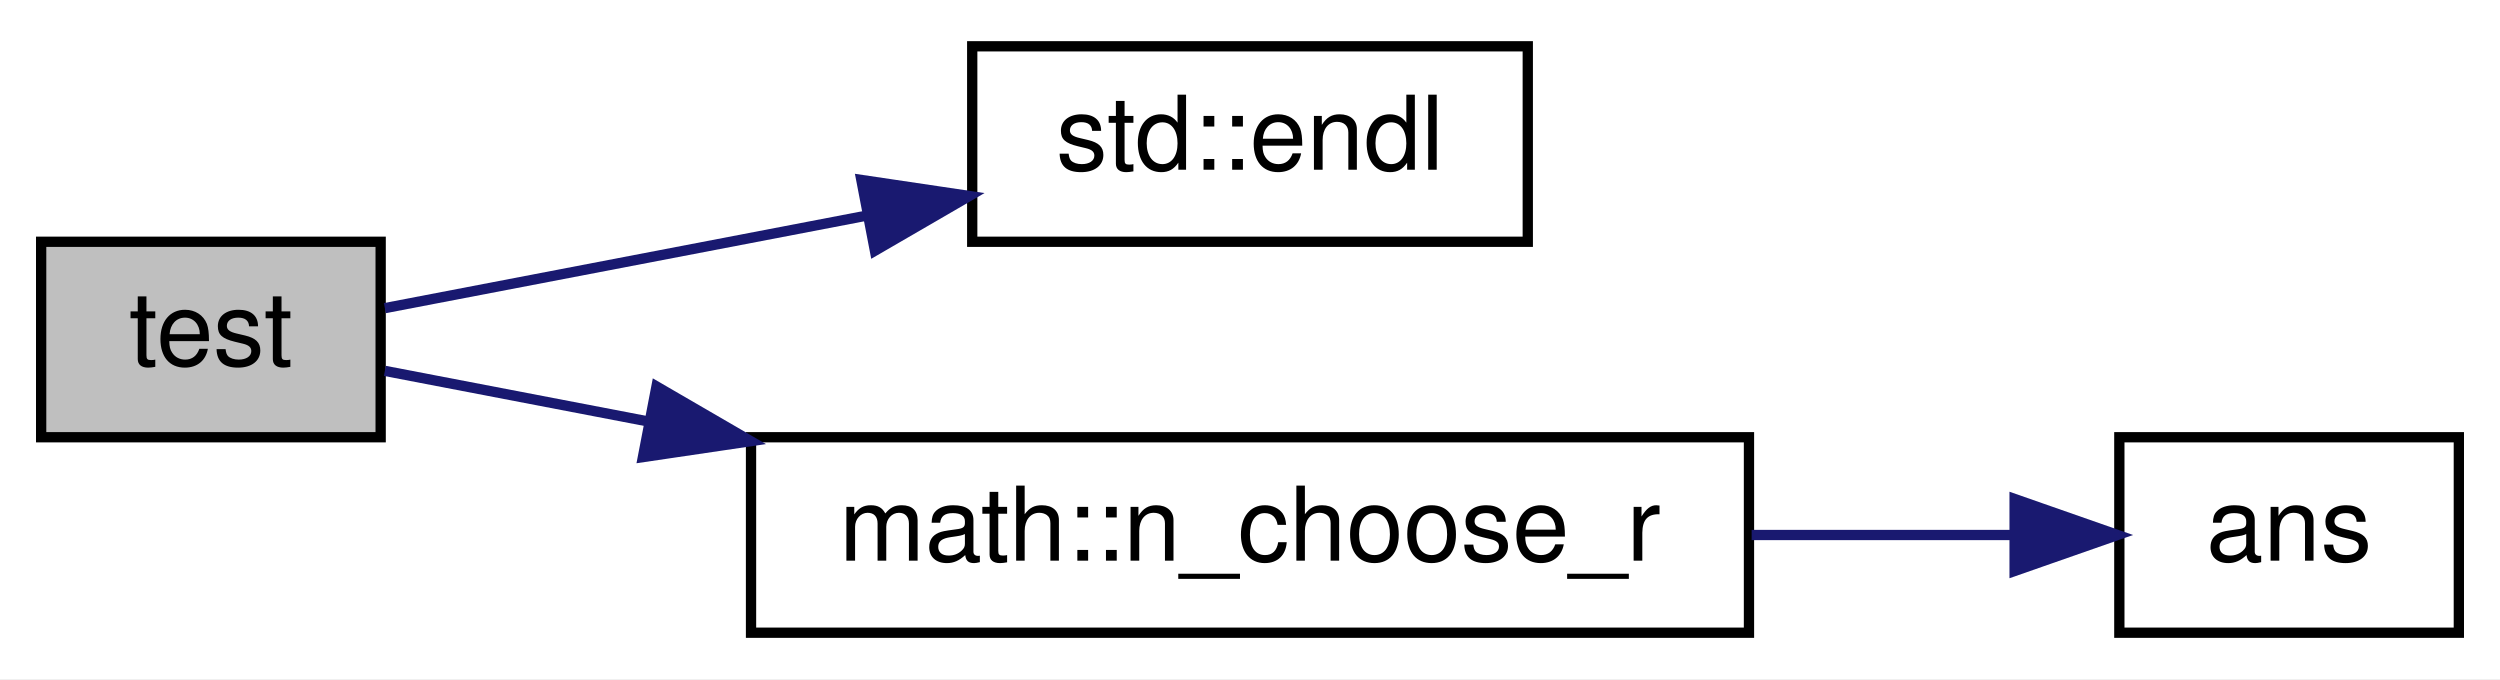
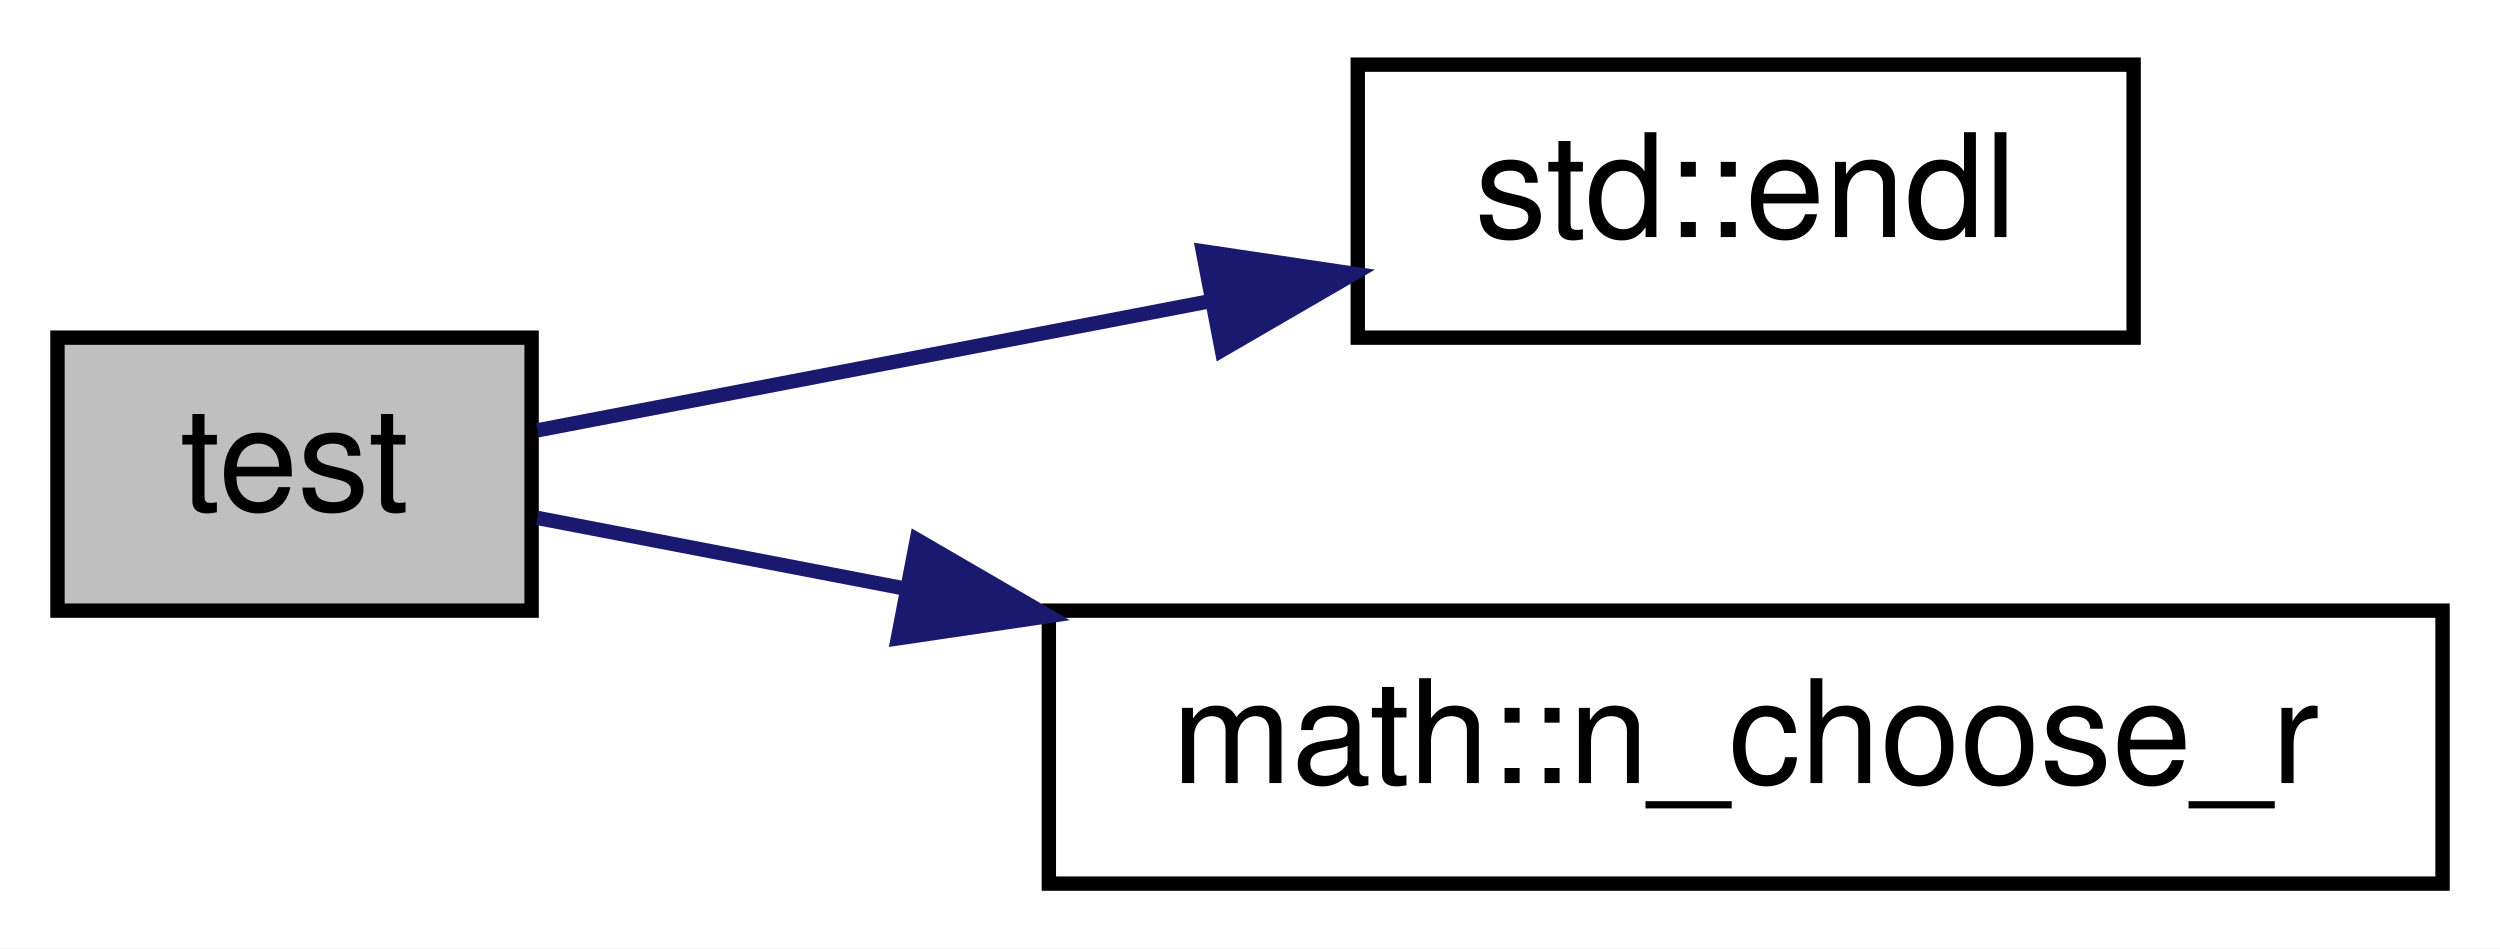
- <svg xmlns="http://www.w3.org/2000/svg" xmlns:xlink="http://www.w3.org/1999/xlink" width="243pt" height="66pt" viewBox="0.00 0.00 243.00 66.00">
+ <svg xmlns="http://www.w3.org/2000/svg" xmlns:xlink="http://www.w3.org/1999/xlink" width="174pt" height="66pt" viewBox="0.00 0.00 174.00 66.00">
  <g id="graph0" class="graph" transform="scale(1 1) rotate(0) translate(4 62)">
-     <polygon fill="white" stroke="transparent" points="-4,4 -4,-62 239,-62 239,4 -4,4" />
+     <polygon fill="white" stroke="transparent" points="-4,4 -4,-62 170,-62 170,4 -4,4" />
    <g id="node1" class="node">
      <g id="a_node1">
        <a xlink:title="Test implementations.">
          <polygon fill="#bfbfbf" stroke="black" points="0,-19.5 0,-38.5 33,-38.5 33,-19.5 0,-19.5" />
          <text text-anchor="middle" x="16.5" y="-26.5" font-family="Helvetica,sans-Serif" font-size="10.00">test</text>
        </a>
      </g>
    </g>
    <g id="node2" class="node">
      <g id="a_node2">
        <a target="_blank" xlink:href="http://en.cppreference.com/w/cpp/io/manip/endl.html#" xlink:title=" ">
          <polygon fill="white" stroke="black" points="90.5,-38.5 90.5,-57.5 144.5,-57.5 144.5,-38.5 90.5,-38.5" />
          <text text-anchor="middle" x="117.5" y="-45.5" font-family="Helvetica,sans-Serif" font-size="10.00">std::endl</text>
        </a>
      </g>
    </g>
    <g id="edge1" class="edge">
      <path fill="none" stroke="midnightblue" d="M33.41,-32.05C45.96,-34.46 63.97,-37.92 80.02,-41" />
      <polygon fill="midnightblue" stroke="midnightblue" points="79.72,-44.51 90.21,-42.95 81.04,-37.63 79.72,-44.51" />
    </g>
    <g id="node3" class="node">
      <g id="a_node3">
        <a xlink:href="../../dd/d47/namespacemath.html#a6e2dff75c5de70455b90c799d6ad6967" target="_top" xlink:title="This is the function implementation of .">
          <polygon fill="white" stroke="black" points="69,-0.5 69,-19.5 166,-19.5 166,-0.5 69,-0.5" />
          <text text-anchor="middle" x="117.5" y="-7.5" font-family="Helvetica,sans-Serif" font-size="10.00">math::n_choose_r</text>
        </a>
      </g>
    </g>
    <g id="edge2" class="edge">
      <path fill="none" stroke="midnightblue" d="M33.41,-25.95C40.63,-24.56 49.65,-22.83 59.07,-21.02" />
      <polygon fill="midnightblue" stroke="midnightblue" points="59.81,-24.44 68.97,-19.12 58.49,-17.57 59.81,-24.44" />
    </g>
-     <g id="node4" class="node">
-       <g id="a_node4">
-         <a xlink:href="../../d7/d35/matrix__exponentiation_8cpp.html#ad8389ed58fd0ec66df248014775ad1fa" target="_top" xlink:title=" ">
-           <polygon fill="white" stroke="black" points="202,-0.5 202,-19.5 235,-19.5 235,-0.5 202,-0.5" />
-           <text text-anchor="middle" x="218.5" y="-7.5" font-family="Helvetica,sans-Serif" font-size="10.00">ans</text>
-         </a>
-       </g>
-     </g>
-     <g id="edge3" class="edge">
-       <path fill="none" stroke="midnightblue" d="M166.26,-10C175,-10 183.81,-10 191.6,-10" />
-       <polygon fill="midnightblue" stroke="midnightblue" points="191.82,-13.5 201.82,-10 191.82,-6.5 191.82,-13.5" />
-     </g>
  </g>
</svg>
